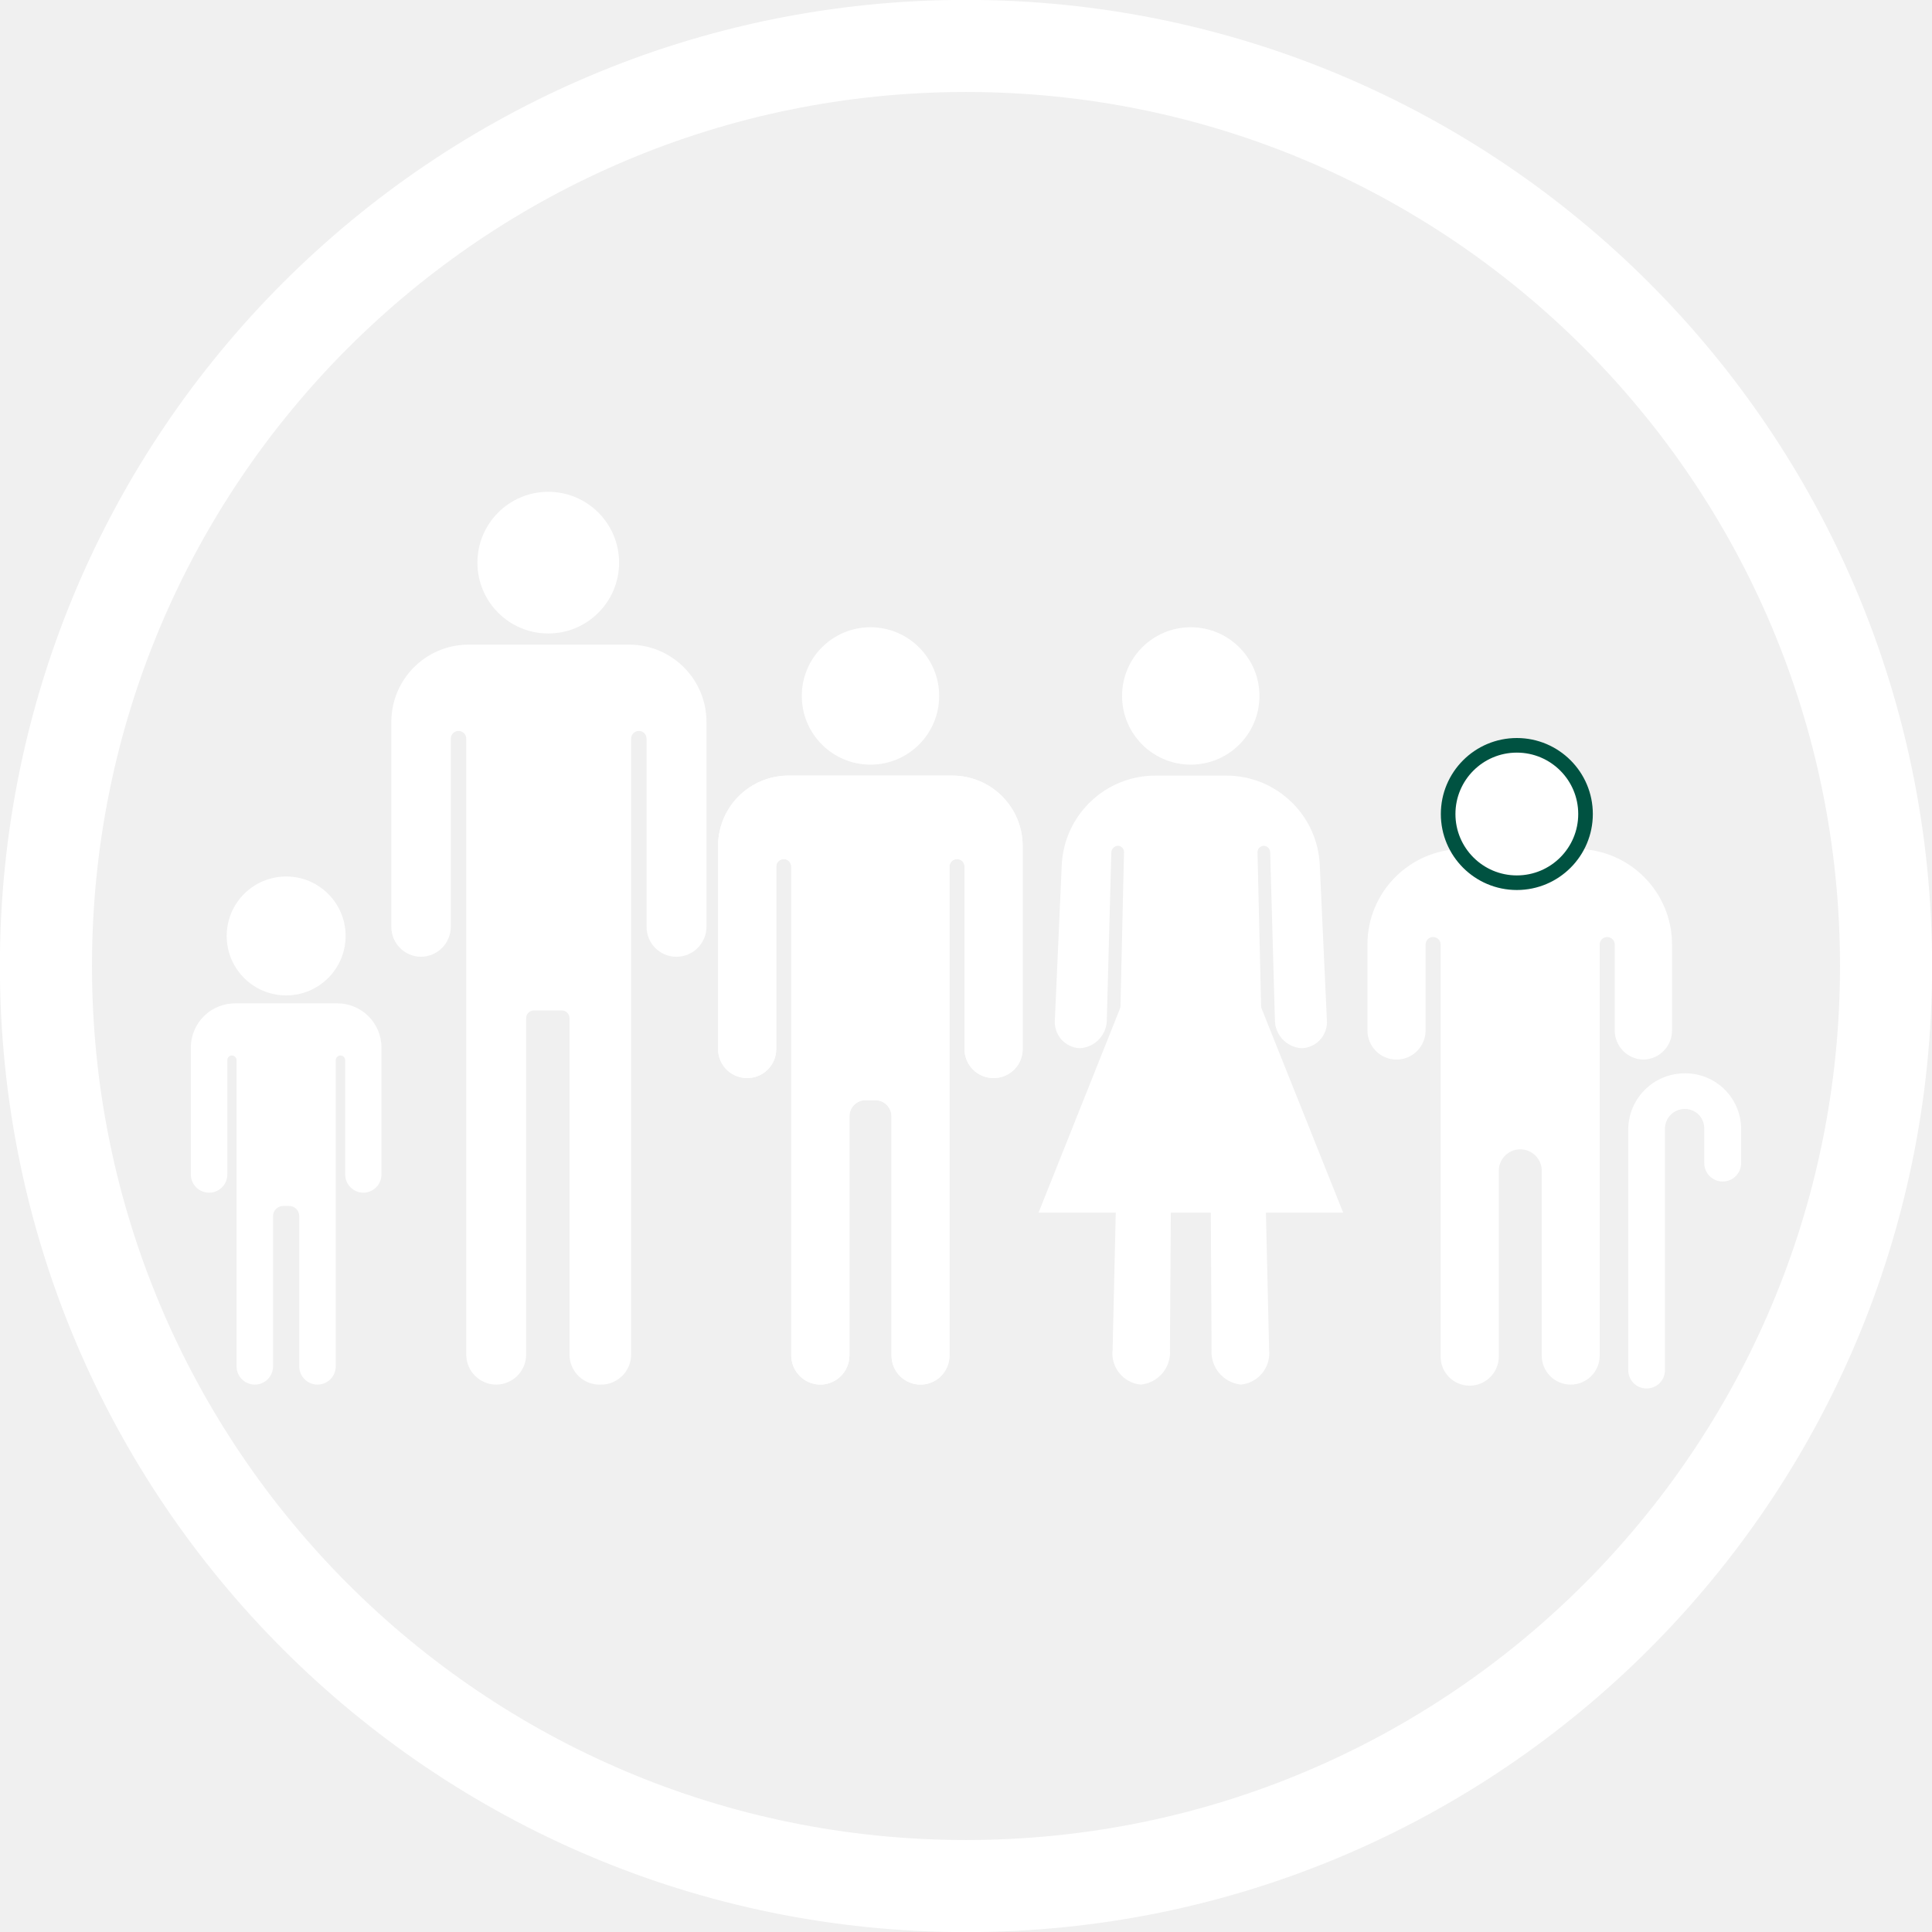
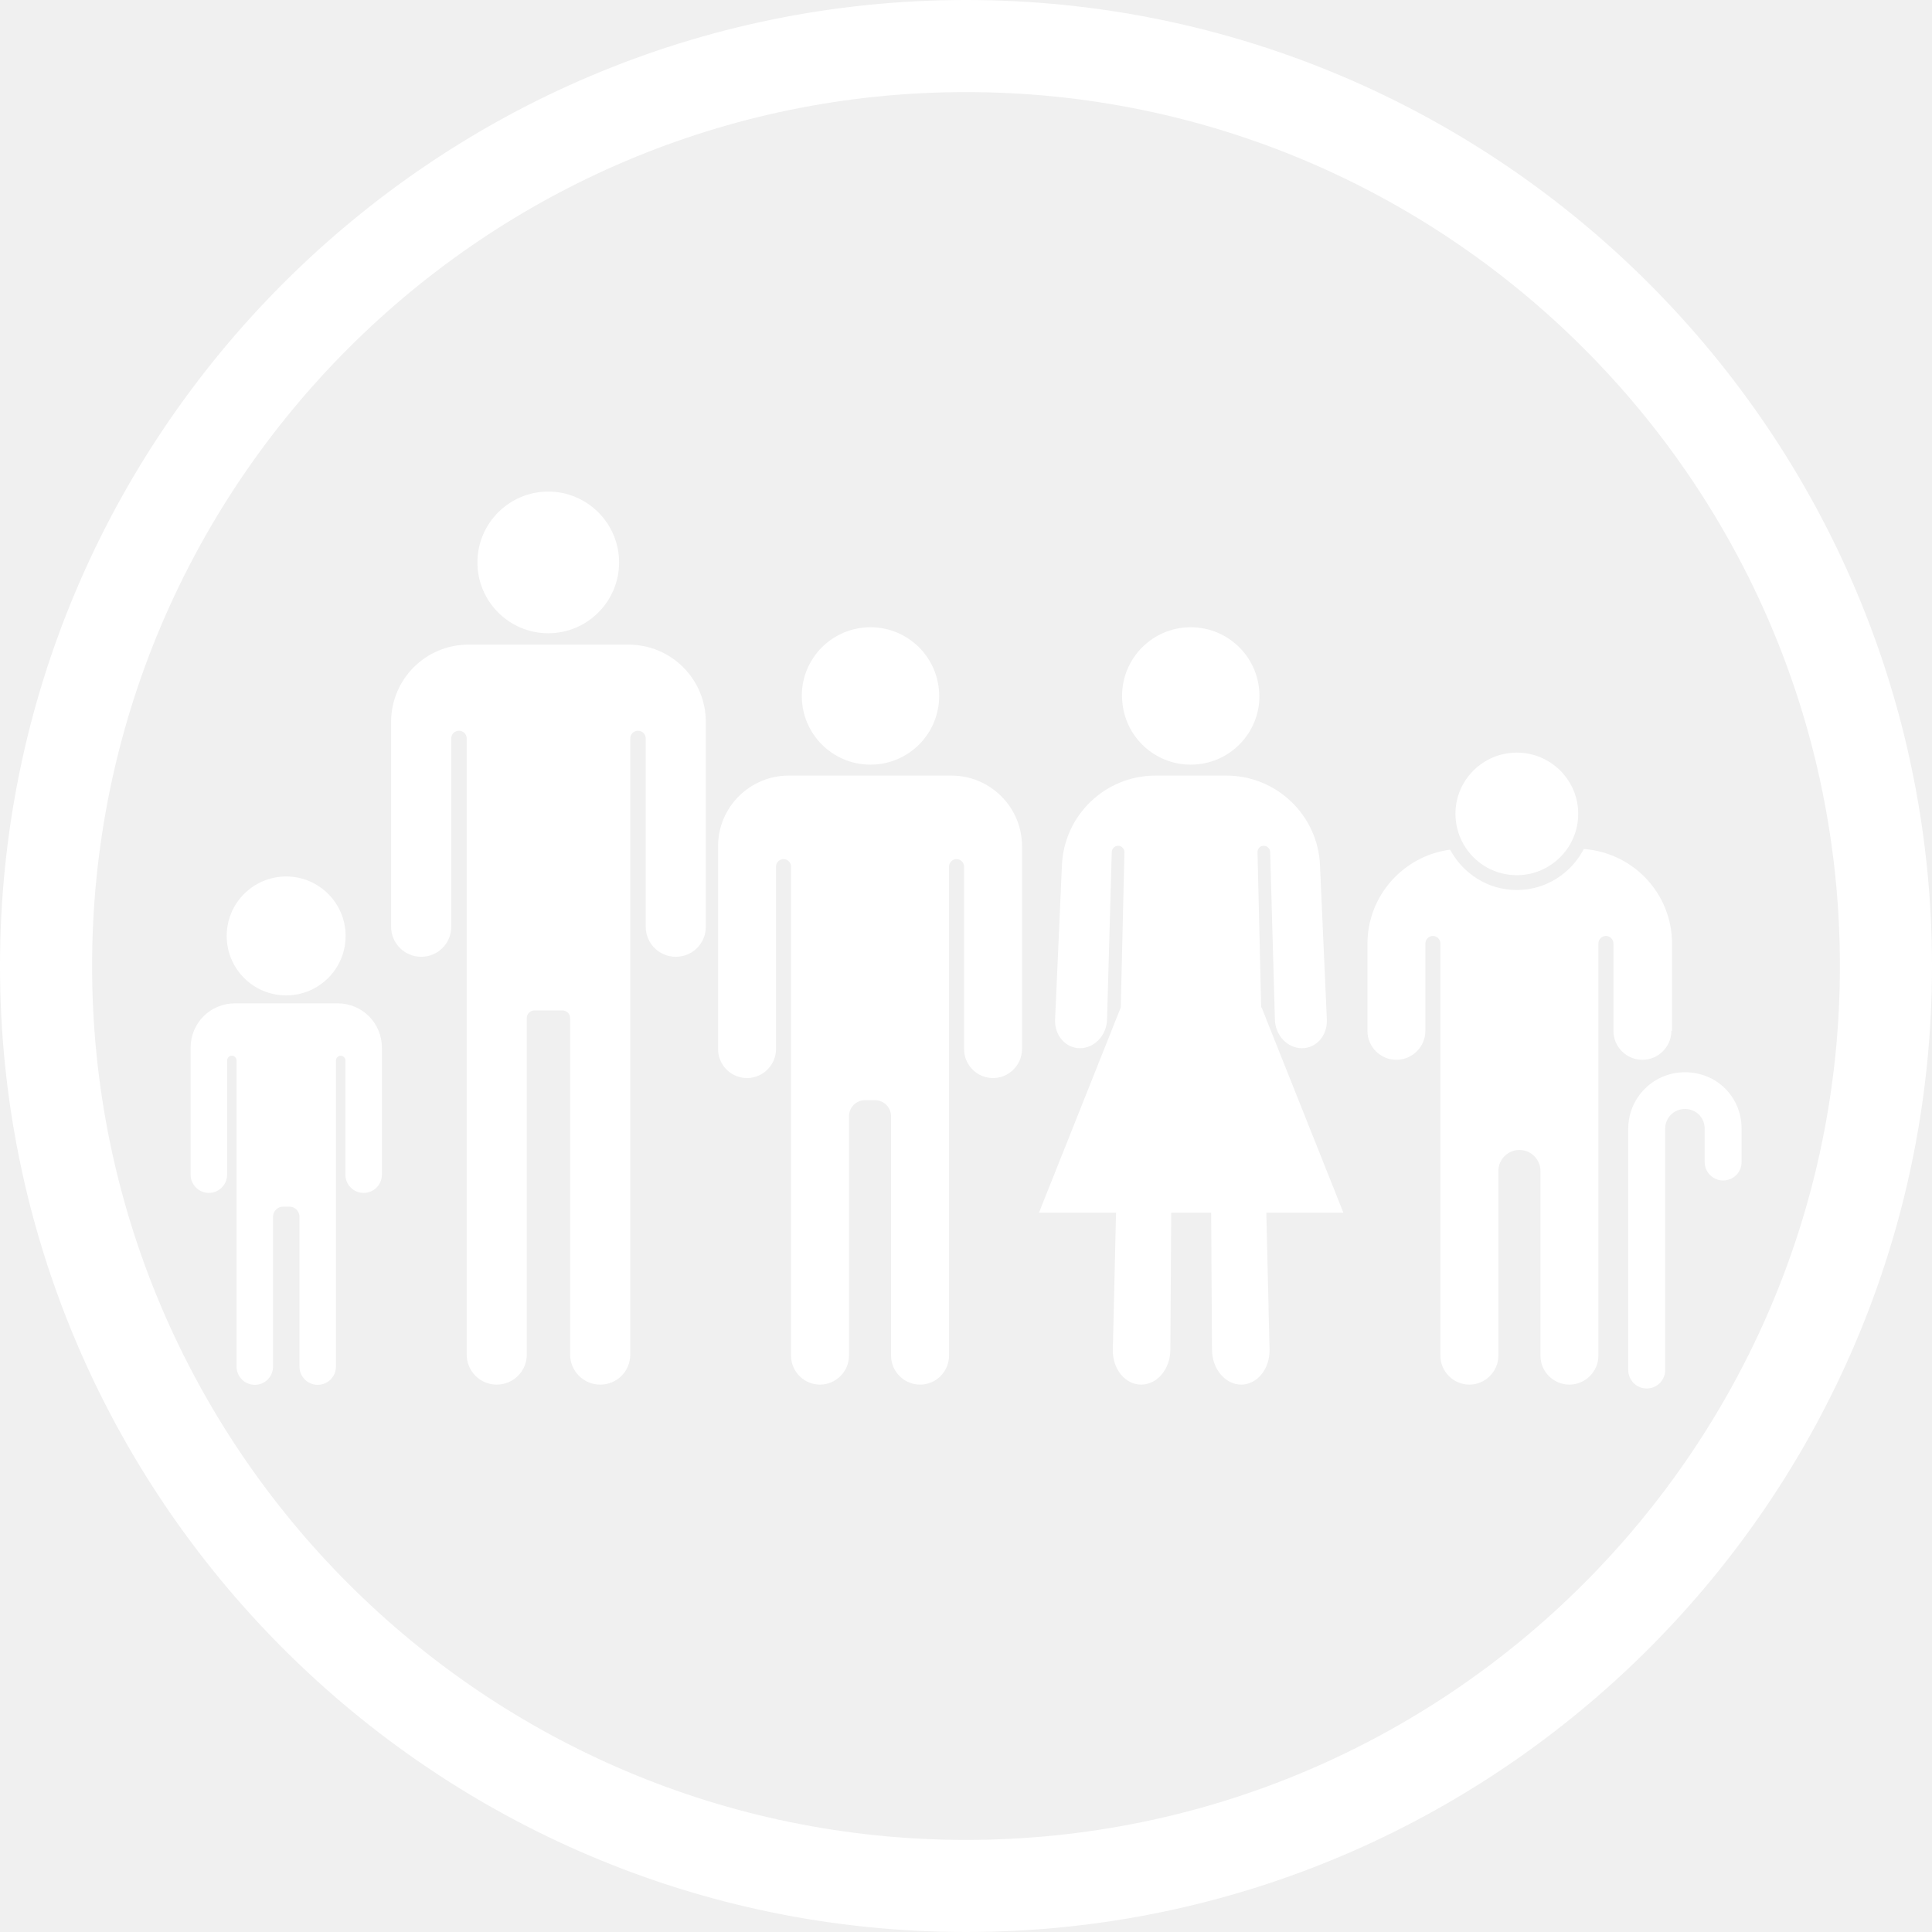
- <svg xmlns="http://www.w3.org/2000/svg" viewBox="0 0 90 90">
+ <svg xmlns="http://www.w3.org/2000/svg" id="_圖層_2" data-name="圖層 2" viewBox="0 0 90 90">
  <defs>
-     <style>.cls-1{fill:none;stroke:#fff;stroke-width:4.29px;}.cls-1,.cls-3{stroke-miterlimit:10;}.cls-2,.cls-3{fill:#fff;}.cls-3{stroke:#005241;stroke-width:0.68px;}</style>
+     <style>
+       .cls-1 {
+         fill: #fff;
+       }
+     </style>
  </defs>
-   <g id="圖層_2" data-name="圖層 2">
-     <g id="text">
-       <circle class="cls-1" cx="45" cy="45" r="42.86" />
-       <circle class="cls-2" cx="55.47" cy="32.42" r="3.2" />
-       <path class="cls-2" d="M53.82,36.13a4.37,4.37,0,0,0-4.36,4.17l-.32,7.2a1.22,1.22,0,0,0,1.16,1.33h0a1.33,1.33,0,0,0,1.26-1.33l.21-7.79a.32.32,0,0,1,.31-.31h0a.29.29,0,0,1,.28.31l-.53,23.16a1.46,1.46,0,0,0,1.31,1.63h0a1.51,1.51,0,0,0,1.36-1.63l.08-12.26a.73.73,0,0,1,.69-.76h.41a.73.73,0,0,1,.69.76l.07,12.26a1.53,1.53,0,0,0,1.37,1.63h0a1.47,1.47,0,0,0,1.31-1.63l-.54-23.16a.3.3,0,0,1,.29-.31h0a.31.31,0,0,1,.3.31l.22,7.79a1.32,1.32,0,0,0,1.26,1.33h0a1.22,1.22,0,0,0,1.16-1.33l-.33-7.2a4.36,4.36,0,0,0-4.36-4.17Z" />
-       <polygon class="cls-2" points="55.47 38.72 48.38 56.49 62.57 56.49 55.47 38.72" />
-       <path class="cls-2" d="M76.7,64.68a.85.85,0,0,1-.85-.86V52.58A2.63,2.63,0,0,1,78.48,50a2.6,2.6,0,0,1,2.63,2.63v1.55a.86.86,0,0,1-1.72,0V52.58a.9.9,0,0,0-.91-.92.92.92,0,0,0-.92.92V63.82A.85.85,0,0,1,76.7,64.68Z" />
-       <circle class="cls-2" cx="40.55" cy="32.42" r="3.2" />
-       <path class="cls-2" d="M33.45,39.41v9.46a1.35,1.35,0,0,0,1.36,1.35h0a1.35,1.35,0,0,0,1.35-1.35v-8.5a.35.35,0,0,1,.35-.35h0a.35.35,0,0,1,.35.35V63.15a1.36,1.36,0,0,0,1.35,1.35h0a1.36,1.36,0,0,0,1.36-1.35V52a.75.75,0,0,1,.75-.75h.45a.76.76,0,0,1,.76.75V63.15a1.35,1.35,0,0,0,1.35,1.35h0a1.35,1.35,0,0,0,1.35-1.35V40.37a.35.35,0,0,1,.35-.35h0a.34.34,0,0,1,.35.35v8.5a1.35,1.35,0,0,0,1.36,1.35h0a1.35,1.35,0,0,0,1.35-1.35V39.41a3.28,3.28,0,0,0-3.29-3.28H36.74A3.28,3.28,0,0,0,33.45,39.41Z" />
-       <path class="cls-2" d="M33.45,39.41v9.46a1.35,1.35,0,0,0,1.36,1.35h0a1.35,1.35,0,0,0,1.35-1.35v-8.5a.35.35,0,0,1,.35-.35h0a.35.35,0,0,1,.35.35V63.15a1.36,1.36,0,0,0,1.35,1.35h0a1.36,1.36,0,0,0,1.36-1.35V52a.75.75,0,0,1,.75-.75h.45a.76.76,0,0,1,.76.75V63.15a1.35,1.35,0,0,0,1.35,1.35h0a1.35,1.35,0,0,0,1.35-1.35V40.37a.35.35,0,0,1,.35-.35h0a.34.34,0,0,1,.35.35v8.5a1.35,1.35,0,0,0,1.36,1.35h0a1.35,1.35,0,0,0,1.35-1.35V39.41a3.28,3.28,0,0,0-3.29-3.28H36.74A3.28,3.28,0,0,0,33.45,39.41Z" />
-       <circle class="cls-2" cx="13.33" cy="43.6" r="2.77" />
-       <path class="cls-2" d="M8.89,48.8v5.91a.85.85,0,0,0,.85.85h0a.85.85,0,0,0,.85-.85V49.39a.21.21,0,0,1,.21-.22h0a.22.22,0,0,1,.22.22V63.65a.85.85,0,0,0,.85.85h0a.85.85,0,0,0,.85-.85v-7a.47.47,0,0,1,.47-.47h.28a.47.47,0,0,1,.47.47v7a.85.85,0,0,0,.85.85h0a.85.85,0,0,0,.85-.85V49.39a.22.22,0,0,1,.22-.22h0a.22.22,0,0,1,.22.22v5.32a.85.85,0,0,0,.84.85h0a.85.85,0,0,0,.85-.85V48.8a2.06,2.06,0,0,0-2.06-2.06H11A2.06,2.06,0,0,0,8.89,48.8Z" />
-       <path class="cls-2" d="M63.7,44v4a1.36,1.36,0,0,0,1.36,1.36h0A1.36,1.36,0,0,0,66.41,48V44a.35.35,0,0,1,.35-.35h0a.35.35,0,0,1,.35.35v19.2a1.35,1.35,0,0,0,1.35,1.35h0a1.36,1.36,0,0,0,1.36-1.35V54.54a1,1,0,0,1,1-1h0a1,1,0,0,1,1,1v8.61a1.35,1.35,0,0,0,1.35,1.35h0a1.35,1.35,0,0,0,1.35-1.35V44a.35.35,0,0,1,.35-.35h0a.35.35,0,0,1,.35.35V48a1.36,1.36,0,0,0,1.35,1.36h0A1.36,1.36,0,0,0,77.89,48V44a4.45,4.45,0,0,0-4.45-4.45H68.15A4.45,4.45,0,0,0,63.7,44Z" />
-       <circle class="cls-3" cx="70.66" cy="37.92" r="3.2" />
-       <circle class="cls-2" cx="25.54" cy="26.21" r="3.3" />
-       <path class="cls-2" d="M18.23,33.63v9.55a1.39,1.39,0,0,0,1.39,1.39h0A1.4,1.4,0,0,0,21,43.18V34.41a.36.36,0,0,1,.36-.36h0a.36.36,0,0,1,.36.36V63.1a1.4,1.4,0,0,0,1.4,1.4h0a1.4,1.4,0,0,0,1.39-1.4V47.43a.36.36,0,0,1,.36-.36h1.3a.36.36,0,0,1,.36.36V63.1A1.4,1.4,0,0,0,28,64.5h0a1.4,1.4,0,0,0,1.4-1.4V34.41a.36.36,0,0,1,.36-.36h0a.36.36,0,0,1,.36.36v8.77a1.39,1.39,0,0,0,1.39,1.39h0a1.4,1.4,0,0,0,1.4-1.39V33.63a3.6,3.6,0,0,0-3.6-3.6H21.82A3.6,3.6,0,0,0,18.23,33.63Z" />
+   <g id="text">
+     <g>
+       <path class="cls-1" d="M45,0C20.19,0,0,20.19,0,45s20.19,45,45,45,45-20.19,45-45S69.81,0,45,0ZM45,85.71c-22.45,0-40.71-18.26-40.71-40.71S22.55,4.29,45,4.29s40.71,18.26,40.71,40.71-18.26,40.71-40.71,40.71Z" />
+       <path class="cls-1" d="M55.47,35.62c1.77,0,3.2-1.43,3.2-3.2s-1.43-3.2-3.2-3.2-3.2,1.43-3.2,3.2,1.43,3.2,3.2,3.2Z" />
+       <path class="cls-1" d="M58.75,46.93l-.17-7.23c0-.17.12-.3.29-.3s.3.14.3.3l.22,7.8c.02.73.58,1.33,1.26,1.33s1.19-.6,1.16-1.33l-.32-7.2c-.1-2.33-2.03-4.17-4.36-4.17h-3.3c-2.34,0-4.26,1.84-4.36,4.17l-.32,7.2c-.03.73.49,1.33,1.16,1.33h0c.67,0,1.24-.6,1.26-1.33l.22-7.8c0-.17.14-.3.3-.3s.29.14.29.3l-.17,7.23-3.81,9.56h3.59l-.15,6.38c-.02.9.57,1.63,1.32,1.63h0c.75,0,1.36-.73,1.36-1.63l.04-6.38h1.86l.04,6.38c0,.9.62,1.63,1.36,1.63s1.34-.73,1.32-1.63l-.15-6.38h3.59l-3.81-9.56Z" />
+       <path class="cls-1" d="M78.48,49.95c-1.45,0-2.63,1.18-2.63,2.63v11.24c0,.47.38.86.86.86s.86-.38.86-.86v-11.24c0-.51.41-.92.92-.92s.92.39.92.92v1.55c0,.47.38.86.86.86s.86-.38.86-.86v-1.55c0-1.48-1.16-2.63-2.63-2.63Z" />
+       <path class="cls-1" d="M40.55,35.62c1.77,0,3.2-1.43,3.2-3.2s-1.43-3.2-3.2-3.2-3.2,1.43-3.2,3.2,1.43,3.2,3.2,3.2Z" />
+       <path class="cls-1" d="M44.35,36.13h-7.61c-1.81,0-3.29,1.47-3.29,3.29v9.45c0,.75.61,1.35,1.35,1.35s1.35-.61,1.35-1.35v-8.5c0-.19.16-.35.35-.35s.35.16.35.35v22.78c0,.75.61,1.35,1.35,1.35s1.35-.61,1.35-1.35v-11.15c0-.42.34-.75.75-.75h.46c.41,0,.75.34.75.75v11.15c0,.75.61,1.35,1.35,1.35h0c.75,0,1.35-.61,1.35-1.35v-22.78c0-.19.16-.35.35-.35h0c.19,0,.35.16.35.35v8.5c0,.75.61,1.35,1.35,1.35s1.35-.61,1.35-1.35v-9.45c0-1.81-1.47-3.29-3.29-3.29Z" />
+       <path class="cls-1" d="M13.33,46.37c1.53,0,2.77-1.24,2.77-2.77s-1.24-2.77-2.77-2.77-2.77,1.24-2.77,2.77,1.24,2.77,2.77,2.77Z" />
+       <path class="cls-1" d="M15.71,46.74h-4.77c-1.14,0-2.06.92-2.06,2.06v5.92c0,.47.38.85.85.85s.85-.38.85-.85v-5.32c0-.12.1-.22.22-.22s.22.1.22.22v14.26c0,.47.38.85.85.85s.85-.38.85-.85v-6.98c0-.26.21-.47.47-.47h.29c.26,0,.47.21.47.47v6.98c0,.47.38.85.85.85s.85-.38.85-.85v-14.26c0-.12.1-.22.22-.22s.22.1.22.22v5.32c0,.47.38.85.85.85s.85-.38.85-.85v-5.92c0-1.14-.92-2.06-2.06-2.06Z" />
+       <path class="cls-1" d="M77.89,48.01v-4.05c0-2.34-1.81-4.24-4.11-4.41-.59,1.13-1.76,1.91-3.12,1.91s-2.51-.77-3.11-1.88c-2.17.29-3.85,2.14-3.85,4.39v4.05c0,.75.61,1.35,1.35,1.35s1.35-.61,1.35-1.35v-4.07c0-.19.16-.35.35-.35s.35.16.35.35v19.2c0,.75.61,1.35,1.35,1.35s1.35-.61,1.35-1.35v-8.6c0-.54.44-.98.98-.98s.98.44.98.98v8.6c0,.75.61,1.35,1.35,1.35s1.35-.61,1.35-1.35v-19.2c0-.19.16-.35.35-.35s.35.16.35.35v4.07c0,.75.61,1.35,1.35,1.35s1.35-.61,1.35-1.35Z" />
+       <path class="cls-1" d="M70.66,40.77c.98,0,1.85-.5,2.37-1.26.31-.46.49-1,.49-1.6,0-1.57-1.28-2.85-2.86-2.85s-2.86,1.28-2.86,2.85c0,.59.18,1.14.49,1.6.51.76,1.38,1.26,2.37,1.26Z" />
+       <path class="cls-1" d="M25.54,29.5c1.82,0,3.3-1.48,3.3-3.3s-1.48-3.3-3.3-3.3-3.3,1.48-3.3,3.3,1.48,3.3,3.3,3.3Z" />
+       <path class="cls-1" d="M29.26,30.03h-7.44c-1.99,0-3.6,1.61-3.6,3.6v9.54c0,.77.62,1.4,1.4,1.4s1.4-.62,1.4-1.4v-8.77c0-.2.16-.36.36-.36s.36.16.36.36v28.7c0,.77.62,1.4,1.4,1.4h0c.77,0,1.4-.62,1.4-1.4v-15.67c0-.2.16-.36.36-.36h1.3c.2,0,.36.16.36.36v15.67c0,.77.62,1.4,1.4,1.4s1.4-.62,1.4-1.4v-28.7c0-.2.16-.36.36-.36h0c.2,0,.36.16.36.36v8.77c0,.77.62,1.4,1.4,1.4s1.4-.62,1.4-1.4v-9.54c0-1.99-1.61-3.6-3.6-3.6Z" />
    </g>
  </g>
</svg>
